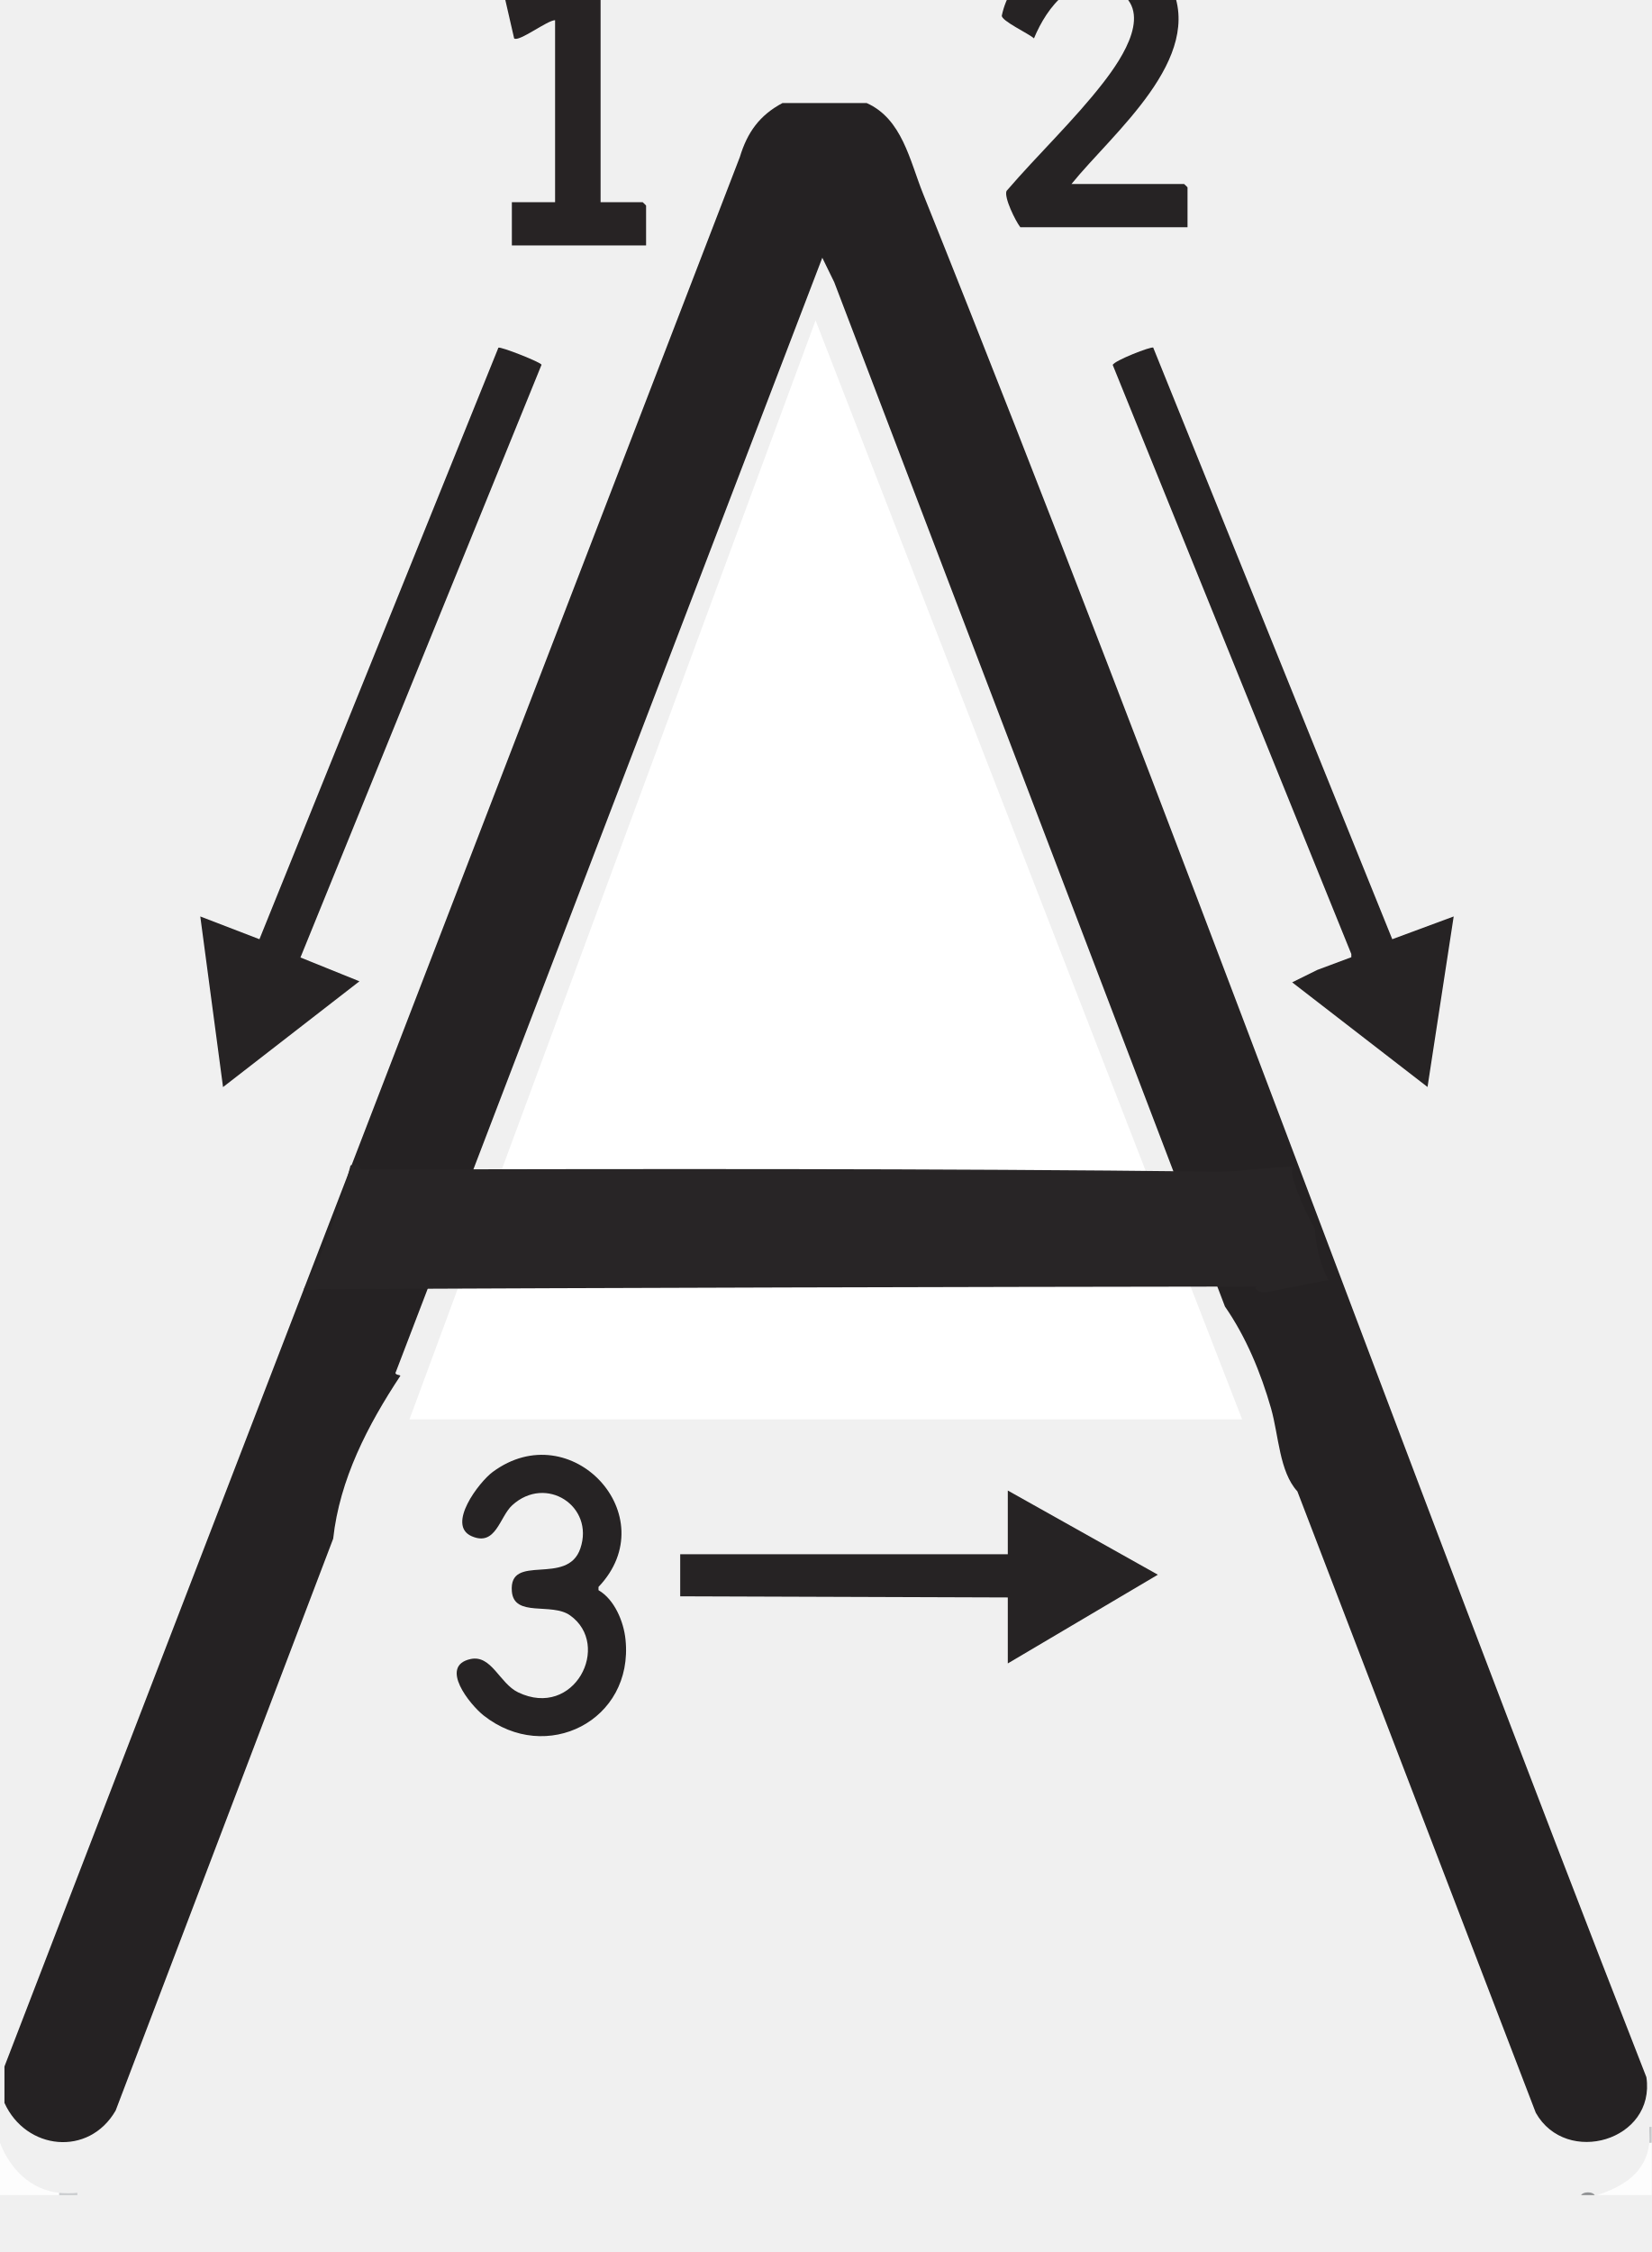
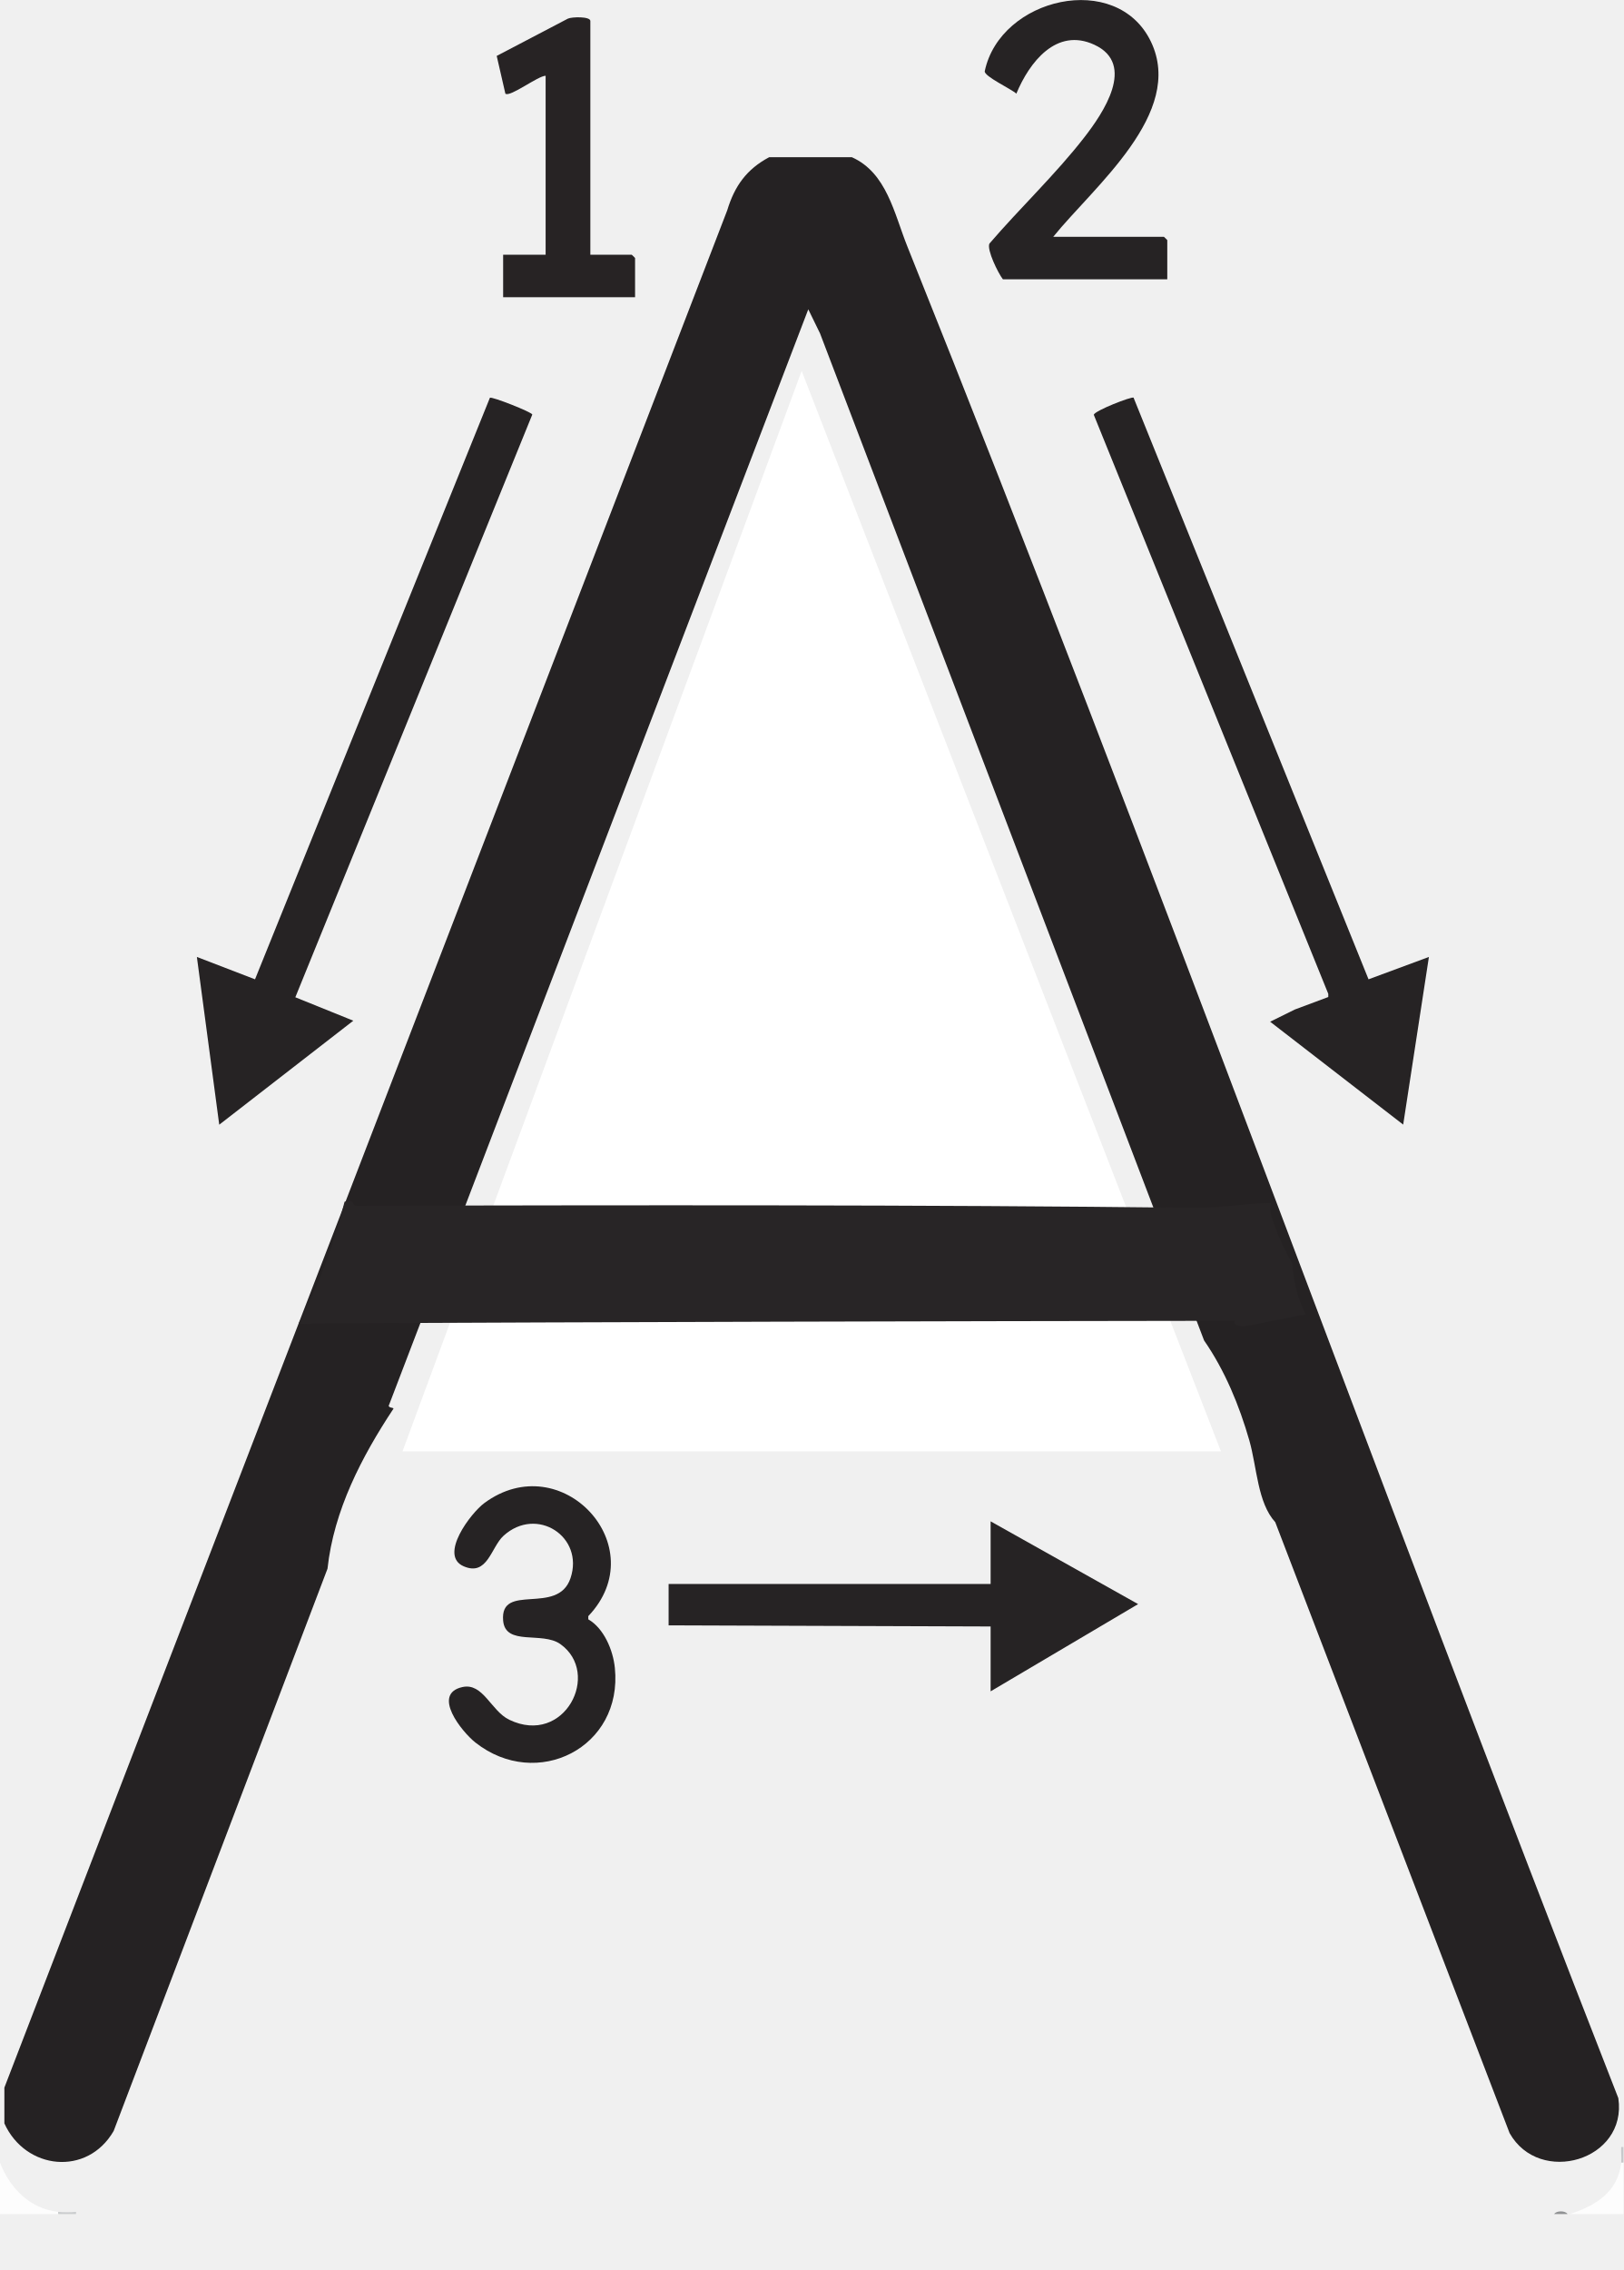
- <svg xmlns="http://www.w3.org/2000/svg" id="Layer_2" data-name="Layer 2" viewBox="0 6 174.24 237.57">
+ <svg xmlns="http://www.w3.org/2000/svg" id="Layer_2" data-name="Layer 2" viewBox="0 0 174.24 243.57">
  <defs>
    <style>
      .cls-1 {
        fill: #252223;
      }

      .cls-2 {
        fill: #272324;
      }

      .cls-3 {
        fill: #fff;
      }

      .cls-4 {
        fill: #fdfdfd;
      }

      .cls-5 {
        fill: #caccce;
      }

      .cls-6 {
        fill: #262324;
      }

      .cls-7 {
        fill: #c7c9cb;
      }

      .cls-8 {
        fill: #909294;
      }

      .cls-9 {
        fill: #282526;
      }
    </style>
  </defs>
  <g id="Layer_1-2" data-name="Layer 1">
    <g>
      <path class="cls-4" d="M6.24,237.33c.21.07.21.15,0,.24H0v-5.52c1.05,2.73,3.21,4.95,6.24,5.28Z" />
      <path class="cls-4" d="M174.24,232.05v5.52h-5.76c2.75-.89,5.18-2.36,5.52-5.52.07-.21.15-.21.24,0Z" />
      <path class="cls-5" d="M8.16,237.33v.24h-1.92v-.24c.51.06,1.41.06,1.92,0Z" />
      <path class="cls-7" d="M174.24,232.05h-.24c.06-.54-.04-1.13,0-1.68h.24v1.68Z" />
      <path class="cls-8" d="M168.24,237.57h-1.44c.24-.39,1.21-.39,1.44,0Z" />
      <path class="cls-6" d="M31.68,107l6.24,2.52-14.39,11.16-2.4-18,6.24,2.4,25.21-62.4c.19-.16,4.53,1.55,4.55,1.8l-25.43,62.52Z" />
      <path class="cls-6" d="M121.67,42.69l25.21,62.39,6.48-2.4-2.76,17.99-14.28-11.04,2.65-1.31,3.59-1.34v-.34s-25.17-62.14-25.17-62.14c.13-.44,4.07-1.99,4.29-1.83Z" />
      <path class="cls-6" d="M113.04,25.41h11.88s.36.33.36.36v4.2h-17.64c-.51-.65-1.75-3.17-1.45-3.83,3.27-3.81,7.14-7.47,10.2-11.42,1.96-2.53,5.6-7.82,1.06-9.92-4.08-1.89-6.98,1.9-8.37,5.25-.49-.48-3.48-1.86-3.39-2.41,1.65-7.89,14.17-10.83,17.84-3.16s-6.15,15.55-10.49,20.93Z" />
      <path class="cls-2" d="M63.36,27.33h4.44s.36.33.36.36v4.2h-14.16v-4.56h4.56V8.13c-.81,0-3.84,2.34-4.32,1.92l-.93-4.05,7.64-4c.42-.2,2.41-.25,2.41.25v25.08Z" />
      <polygon class="cls-6" points="106.32 163.24 122.15 172.12 106.32 181.48 106.32 174.52 71.76 174.4 71.76 169.96 106.32 169.96 106.32 163.24" />
      <path class="cls-6" d="M63.15,173.76c1.67.97,2.65,3.3,2.84,5.2.88,8.56-8.38,13.21-14.97,8.01-1.45-1.15-4.73-5.21-1.39-5.95,2.22-.49,3.07,2.57,5.03,3.51,5.93,2.85,9.9-4.98,5.48-8.12-1.95-1.39-5.9.25-6.14-2.52-.35-4.14,5.86-.49,7.23-4.55,1.5-4.45-3.63-7.79-7.19-4.55-1.34,1.22-1.72,4.39-4.28,3.27-2.69-1.17.78-5.72,2.22-6.78,8.28-6.12,18.27,4.66,11.16,12.13v.34Z" />
      <polygon class="cls-3" points="131.04 155.73 43.2 155.73 86.04 39.8 131.04 155.73" />
    </g>
    <g id="Layer_1-2" data-name="Layer 1-2">
      <g>
        <path class="cls-1" d="M91.43,16.87c3.74,1.67,4.54,6.04,5.94,9.54,26.42,65.83,50.47,132.66,76.32,198.72.99,6.69-8.46,9.45-11.67,3.75l-25.15-65.55c-1.91-2.09-1.96-5.88-2.78-8.76-1.08-3.77-2.63-7.52-4.86-10.74l-41.22-108.06-1.26-2.58-44.98,117.52c-.23.38.5.3.46.44-3.42,5.17-6.4,10.91-7.08,17.17l-22.95,60.33c-2.83,4.9-9.46,4.19-11.73-.81v-3.84L78.05,22.57c.79-2.61,2.08-4.41,4.5-5.7h8.88Z" />
        <path class="cls-9" d="M138.74,135.67c-.93-1.64-1.72-3.36-2.29-5.2-.16-.51-.16-.97-.04-1.37-.08,0-.15-.01-.23-.01-2.56.02-5.14.54-7.93.51-29.97-.35-60.01-.28-90.01-.23-.45.02-.22-.53-.67-.5-.18.01-.37.03-.57.06,0,.02-.02.04-.03.06-1.14,4.53-2.71,8.89-4.92,13.02.36.04.71.06,1.04.06l.54-.07c32.88-.15,65.88-.24,98.99-.28-.44.18.18.56.55.59h.48l5.91-1.17c.2-.04.4-.05.59-.08-.84-1.62-1.32-3.44-1.43-5.4h.02Z" />
      </g>
    </g>
  </g>
</svg>
